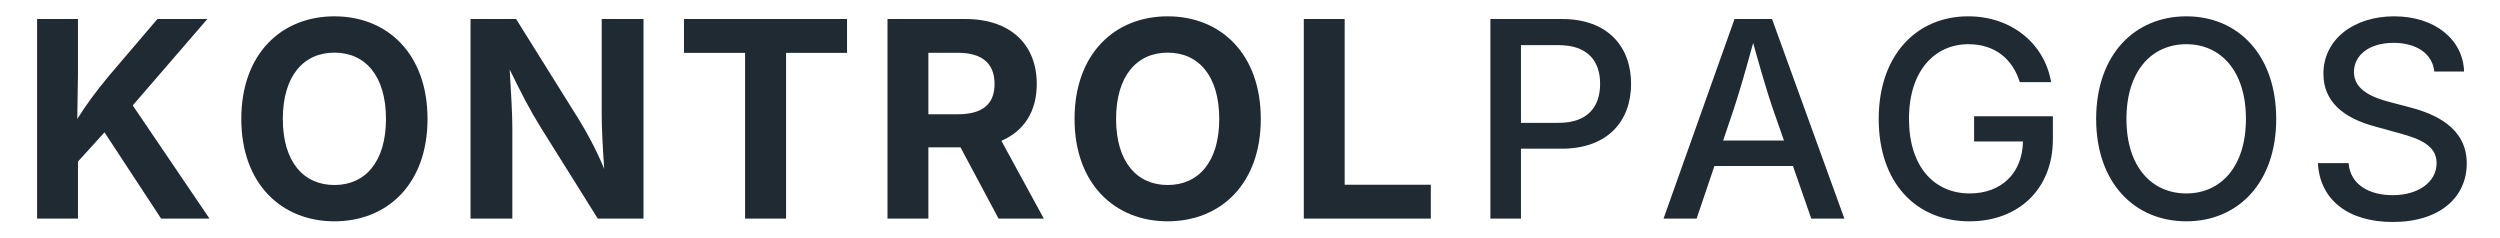
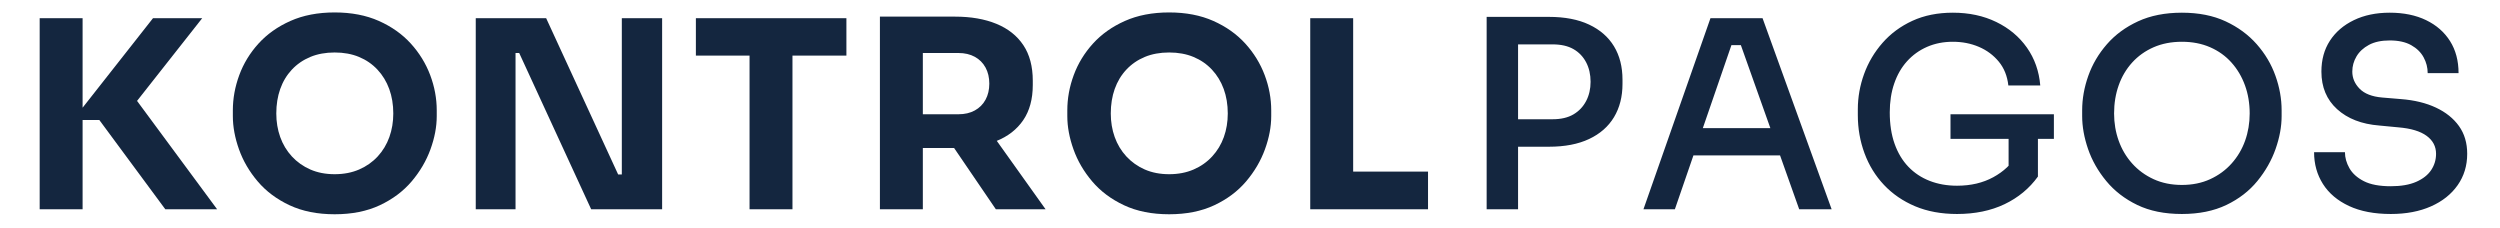
- <svg xmlns="http://www.w3.org/2000/svg" viewBox="0 0 1052 100" width="1052" height="100" role="img" aria-labelledby="t">
-   <g id="wordmark" fill="#1F2A33">
-     <path d="M15.61 92H32.81V67.98L43.97 55.69L67.81 92H88.17L55.86 44.36L87.26 8H66.24L45.66 32.13C40.08 38.89 36.19 44.19 32.52 50.06L32.81 30.94V8H15.61Z M140.72 93.13C162.99 93.13 179.9 77.4 179.9 50.06C179.9 22.6 162.99 6.87 140.72 6.87C118.45 6.87 101.54 22.6 101.54 50.06C101.54 77.34 118.45 93.13 140.72 93.13ZM140.72 77.85C127.69 77.85 119.01 68.04 119.01 50.06C119.01 32.02 127.69 22.15 140.72 22.15C153.74 22.15 162.42 31.96 162.42 50.06C162.42 68.04 153.74 77.85 140.72 77.85Z M198 92H215.59V53.38C215.59 48.42 215.09 39.4 214.47 29.25C219.65 39.74 222.75 45.88 227.43 53.44L251.56 92H270.79V8H253.2V48.31C253.2 53.83 253.65 62.85 254.27 71.08C250.6 62.35 247.05 55.98 243.73 50.51L217.17 8H198Z M287.82 22.26H313.53V92H330.78V22.26H356.43V8H287.82Z M373.46 92H390.66V62.01H404.19L420.2 92H439.25L421.38 59.25C430.97 55.13 436.27 46.84 436.27 35.34C436.27 18.82 425.33 8 406.22 8H373.46ZM390.66 48.08V22.21H403.01C413.55 22.21 418.51 26.89 418.51 35.34C418.51 43.74 413.55 48.08 403.06 48.08Z M491.36 93.13C513.62 93.13 530.54 77.4 530.54 50.06C530.54 22.6 513.62 6.87 491.36 6.87C469.09 6.87 452.17 22.6 452.17 50.06C452.17 77.34 469.09 93.13 491.36 93.13ZM491.36 77.85C478.33 77.85 469.65 68.04 469.65 50.06C469.65 32.02 478.33 22.15 491.36 22.15C504.38 22.15 513.06 31.96 513.06 50.06C513.06 68.04 504.38 77.85 491.36 77.85Z M548.64 92H602.09V77.74H565.84V8H548.64Z" />
-     <path d="M627.16 92H640.02V62.57H657.15C676.66 62.57 686.36 50.79 686.36 35.29C686.36 19.78 676.72 8 657.27 8H627.16ZM640.02 51.69V18.99H655.8C668.26 18.99 673.33 25.81 673.33 35.29C673.33 44.76 668.26 51.69 655.91 51.69Z M700.01 92H713.93L721.43 69.84H754.47L762.19 92H776.12L745.67 8H729.89ZM725.1 59.13 729.78 45.26C731.86 38.84 734.45 30.1 737.72 18.09C741.05 29.99 743.59 38.56 745.84 45.26L750.69 59.13Z M828.78 93.13C849.13 93.13 863.85 79.82 863.85 58.57V48.93H830.7V59.53H851.27C850.99 72.94 842.14 81.4 828.84 81.4C814.01 81.4 803.3 70.24 803.3 50C803.3 29.7 814.18 18.6 828.33 18.6C839.38 18.6 846.88 24.74 849.92 34.55H863.11C860.29 18.2 846.31 6.87 828.22 6.87C806.46 6.87 790.56 23.22 790.56 50.06C790.56 76.61 805.95 93.13 828.78 93.13Z M920.01 93.13C941.77 93.13 957.83 76.89 957.83 50.06C957.83 23.11 941.77 6.87 920.01 6.87C898.19 6.87 882.06 23.11 882.06 50.06C882.06 76.89 898.19 93.13 920.01 93.13ZM920.01 81.4C905.57 81.4 894.81 70.35 894.81 50.06C894.81 29.7 905.57 18.6 920.01 18.6C934.32 18.6 945.09 29.65 945.09 50.06C945.09 70.35 934.32 81.4 920.01 81.4Z M1006.89 93.41C1026.62 93.41 1038.01 83.04 1038.01 68.77C1038.01 53.61 1024.54 47.86 1013.82 45.1L1005.65 42.95C999.22 41.26 990.54 38.27 990.54 30.32C990.54 23.22 996.97 18.03 1007.17 18.03C1016.7 18.03 1023.52 22.43 1024.37 30.1H1036.88C1036.49 16.74 1024.7 6.87 1007.45 6.87C990.54 6.87 977.69 16.51 977.69 31.06C977.69 42.56 985.81 49.61 999.56 53.27L1009.37 55.98C1018.39 58.4 1025.32 61.28 1025.32 68.6C1025.32 76.72 1017.49 82.13 1006.83 82.13C997.14 82.13 989.02 77.85 988.29 68.66H975.38C976.16 83.99 988 93.41 1006.89 93.41Z" />
+ <svg xmlns="http://www.w3.org/2000/svg" viewBox="0 0 1099 100" width="1099" height="100" role="img" aria-labelledby="t">
+   <g id="wordmark" fill="#14263F">
+     <path d="M72.67 92 43.67 52.76H32.05L67.26 8H88.89L57.25 48.16L57.02 39.99L95.45 92ZM17.44 92V8H36.31V92Z M147.12 94.19Q135.73 94.19 127.27 90.22Q118.81 86.25 113.29 79.75Q107.76 73.24 105.06 65.65Q102.36 58.05 102.36 51.04V48.5Q102.36 40.68 105.18 33.03Q107.99 25.38 113.63 19.16Q119.27 12.95 127.67 9.21Q136.07 5.47 147.12 5.47Q158.16 5.47 166.56 9.21Q174.96 12.95 180.6 19.16Q186.24 25.38 189.12 33.03Q191.99 40.68 191.99 48.5V51.04Q191.99 58.05 189.23 65.65Q186.47 73.24 180.95 79.75Q175.42 86.25 166.97 90.22Q158.51 94.19 147.12 94.19ZM147.12 76.58Q153.1 76.58 157.88 74.51Q162.65 72.44 166.05 68.76Q169.44 65.07 171.17 60.24Q172.89 55.41 172.89 49.88Q172.89 44.02 171.11 39.13Q169.33 34.24 165.93 30.61Q162.54 26.99 157.82 25.03Q153.1 23.07 147.12 23.07Q141.13 23.07 136.42 25.03Q131.7 26.99 128.3 30.61Q124.91 34.24 123.18 39.13Q121.46 44.02 121.46 49.88Q121.46 55.41 123.18 60.24Q124.91 65.07 128.3 68.76Q131.7 72.44 136.42 74.51Q141.13 76.58 147.12 76.58Z M209.14 92V8H240.09L271.74 76.7H275.65L273.35 78.77V8H291.07V92H259.88L228.24 23.3H224.33L226.63 21.23V92Z M329.5 92V22.15H348.37V92ZM305.91 24.45V8H372.08V24.45Z M386.81 92V7.31H405.68V92ZM437.78 92 413.16 55.87H433.87L459.64 92ZM400.61 65.07V50.23H421.33Q425.47 50.23 428.52 48.56Q431.57 46.89 433.24 43.84Q434.9 40.79 434.9 36.77Q434.9 32.74 433.24 29.69Q431.57 26.64 428.52 24.97Q425.47 23.3 421.33 23.3H400.61V7.31H419.83Q430.3 7.31 438.01 10.47Q445.72 13.64 449.86 19.85Q454.01 26.07 454.01 35.5V37.34Q454.01 46.66 449.81 52.82Q445.61 58.98 437.95 62.02Q430.3 65.07 419.83 65.07Z M513.96 94.19Q502.56 94.19 494.11 90.22Q485.65 86.25 480.13 79.75Q474.6 73.24 471.9 65.65Q469.19 58.05 469.19 51.04V48.5Q469.19 40.68 472.01 33.03Q474.83 25.38 480.47 19.16Q486.11 12.95 494.51 9.21Q502.91 5.47 513.96 5.47Q525 5.47 533.4 9.21Q541.8 12.95 547.44 19.16Q553.08 25.38 555.96 33.03Q558.83 40.68 558.83 48.5V51.04Q558.83 58.05 556.07 65.65Q553.31 73.24 547.79 79.75Q542.26 86.25 533.81 90.22Q525.35 94.19 513.96 94.19ZM513.96 76.58Q519.94 76.58 524.72 74.51Q529.49 72.44 532.88 68.76Q536.28 65.07 538.01 60.24Q539.73 55.41 539.73 49.88Q539.73 44.02 537.95 39.13Q536.16 34.24 532.77 30.61Q529.38 26.99 524.66 25.03Q519.94 23.07 513.96 23.07Q507.97 23.07 503.25 25.03Q498.54 26.99 495.14 30.61Q491.75 34.24 490.02 39.13Q488.3 44.02 488.3 49.88Q488.3 55.41 490.02 60.24Q491.75 65.07 495.14 68.76Q498.54 72.44 503.25 74.51Q507.97 76.58 513.96 76.58Z M575.98 92V8H594.85V92ZM592.55 92V75.43H627.76V92Z" />
+     <path d="M665.04 64.5V52.42H682.53Q688.05 52.42 691.68 50.29Q695.3 48.16 697.26 44.42Q699.22 40.68 699.22 35.96Q699.22 31.13 697.26 27.39Q695.3 23.65 691.68 21.58Q688.05 19.51 682.53 19.51H665.04V7.42H680.92Q691.39 7.42 698.58 10.82Q705.78 14.21 709.52 20.37Q713.25 26.53 713.25 35.04V36.88Q713.25 45.28 709.52 51.5Q705.78 57.71 698.58 61.1Q691.39 64.5 680.92 64.5ZM653.53 92V7.42H667.34V92Z M722.46 92 751.92 8H774.82L805.19 92H790.93L764.35 17.21L769.98 19.85H756.06L762.04 17.21L736.27 92ZM741.56 68.3 745.93 56.33H781.15L785.63 68.3Z M860.31 94.07Q849.96 94.07 841.9 90.68Q833.85 87.28 828.21 81.3Q822.57 75.32 819.64 67.38Q816.7 59.44 816.7 50.58V48.04Q816.7 40.1 819.46 32.51Q822.22 24.92 827.58 18.82Q832.93 12.72 840.69 9.15Q848.46 5.58 858.47 5.58Q869.17 5.58 877.57 9.67Q885.97 13.75 891.04 20.95Q896.1 28.14 896.9 37.57H882.87Q882.18 31.36 878.67 27.1Q875.16 22.84 869.92 20.6Q864.68 18.36 858.47 18.36Q852.26 18.36 847.14 20.6Q842.02 22.84 838.33 26.93Q834.65 31.01 832.7 36.71Q830.74 42.41 830.74 49.42Q830.74 57.25 832.87 63.23Q835 69.22 838.91 73.3Q842.82 77.39 848.29 79.52Q853.75 81.64 860.31 81.64Q869.4 81.64 876.25 77.9Q883.1 74.16 886.55 68.18L882.98 81.64V58.28H895.87V77.62Q890.23 85.44 881.2 89.76Q872.16 94.07 860.31 94.07ZM857.44 61.05V50.23H902.89V61.05Z M959.16 94.07Q947.76 94.07 939.54 90.1Q931.31 86.13 925.9 79.57Q920.49 73.01 917.9 65.48Q915.32 57.94 915.32 51.04V48.5Q915.32 40.91 918.02 33.32Q920.72 25.72 926.19 19.45Q931.65 13.18 939.88 9.38Q948.11 5.58 959.16 5.58Q970.2 5.58 978.37 9.38Q986.54 13.18 992.07 19.45Q997.59 25.72 1000.29 33.32Q1003 40.91 1003 48.5V51.04Q1003 57.94 1000.35 65.48Q997.7 73.01 992.35 79.57Q987 86.13 978.72 90.1Q970.43 94.07 959.16 94.07ZM959.16 81.3Q966.06 81.3 971.58 78.77Q977.11 76.24 981.02 71.86Q984.93 67.49 986.95 61.85Q988.96 56.21 988.96 49.88Q988.96 43.21 986.89 37.52Q984.82 31.82 980.96 27.5Q977.11 23.19 971.58 20.77Q966.06 18.36 959.16 18.36Q952.25 18.36 946.73 20.77Q941.21 23.19 937.29 27.5Q933.38 31.82 931.37 37.52Q929.35 43.21 929.35 49.88Q929.35 56.21 931.37 61.85Q933.38 67.49 937.29 71.86Q941.21 76.24 946.73 78.77Q952.25 81.3 959.16 81.3Z M1050.98 94.07Q1040.16 94.07 1032.63 90.56Q1025.09 87.05 1021.18 80.9Q1017.27 74.74 1017.27 66.92H1030.84Q1030.84 70.48 1032.8 73.93Q1034.76 77.39 1039.13 79.63Q1043.5 81.87 1050.98 81.87Q1057.77 81.87 1062.2 79.92Q1066.63 77.96 1068.76 74.74Q1070.89 71.52 1070.89 67.61Q1070.89 62.77 1066.75 59.72Q1062.6 56.67 1054.32 55.98L1045.92 55.18Q1034.3 54.26 1027.39 47.99Q1020.49 41.72 1020.49 31.47Q1020.49 23.65 1024.23 17.9Q1027.97 12.14 1034.76 8.86Q1041.55 5.58 1050.52 5.58Q1059.73 5.58 1066.52 8.86Q1073.3 12.14 1077.04 18.07Q1080.78 23.99 1080.78 32.16H1067.21Q1067.21 28.48 1065.42 25.2Q1063.64 21.92 1059.96 19.85Q1056.27 17.78 1050.52 17.78Q1045 17.78 1041.37 19.74Q1037.75 21.69 1035.91 24.8Q1034.07 27.91 1034.07 31.47Q1034.07 35.73 1037.29 39.01Q1040.51 42.29 1047.18 42.87L1055.47 43.56Q1064.33 44.25 1070.83 47.3Q1077.33 50.35 1080.96 55.41Q1084.58 60.47 1084.58 67.61Q1084.58 75.43 1080.38 81.41Q1076.18 87.4 1068.64 90.73Q1061.11 94.07 1050.98 94.07Z" />
  </g>
</svg>
